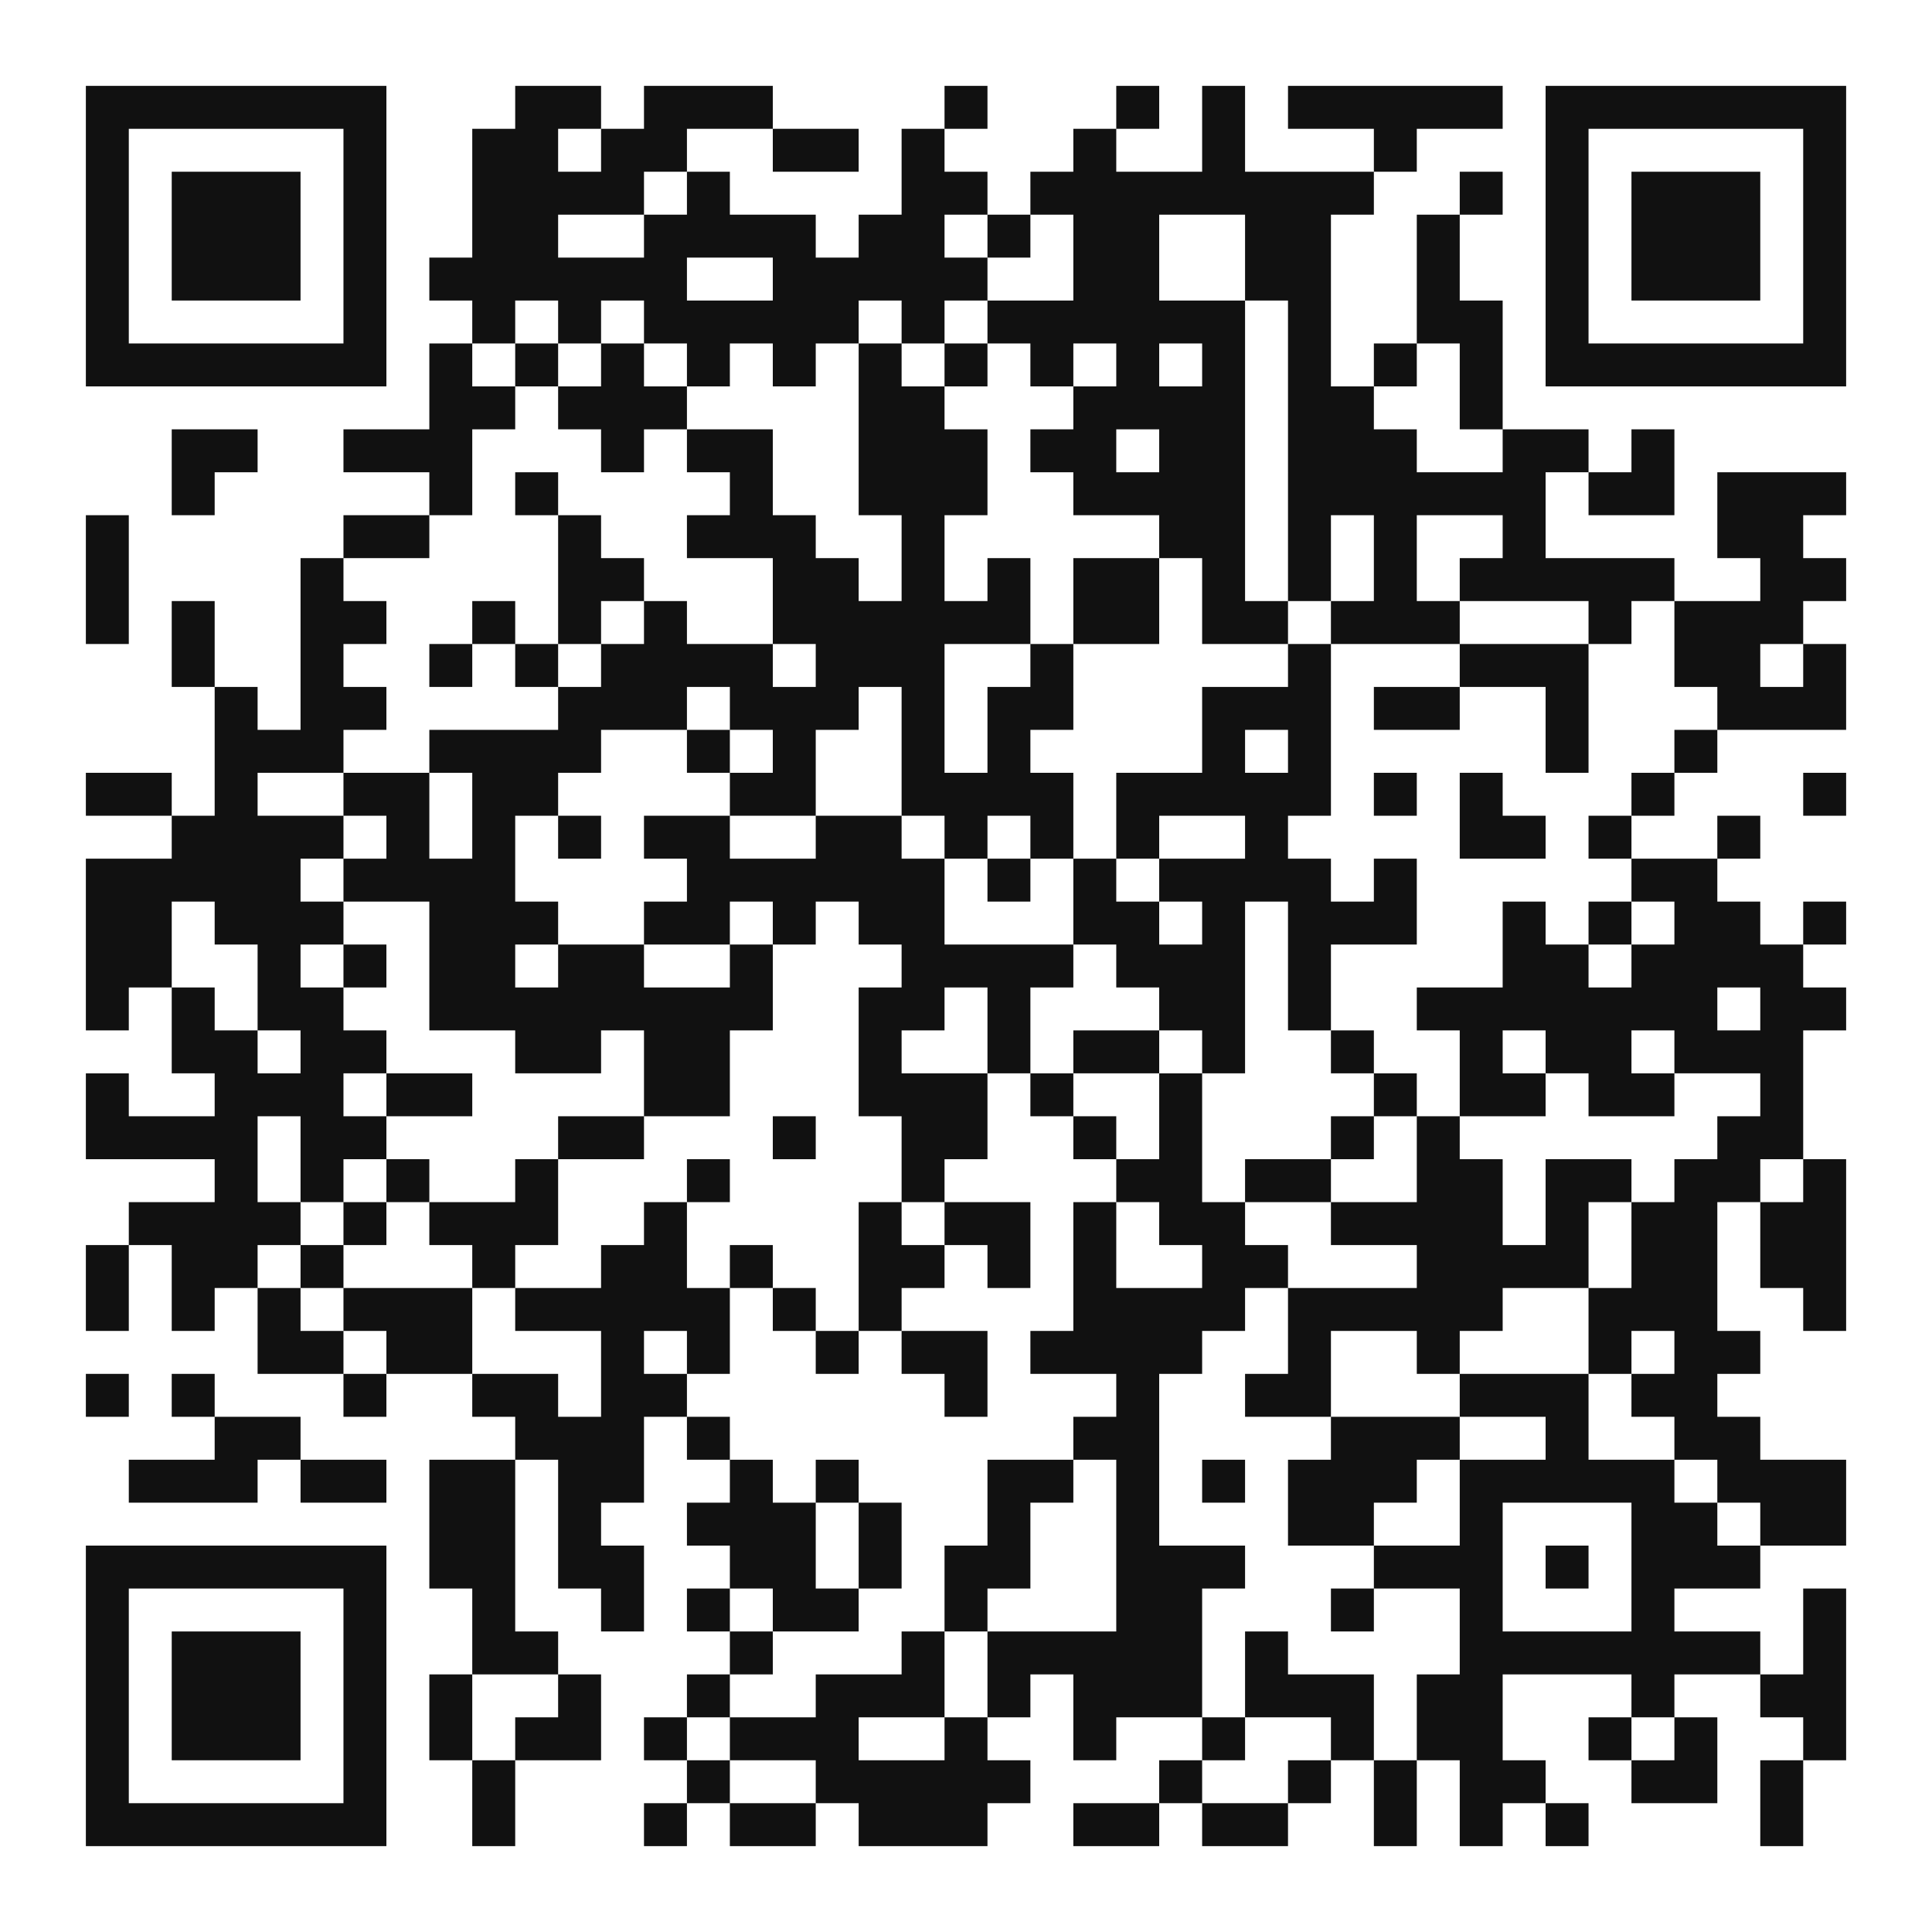
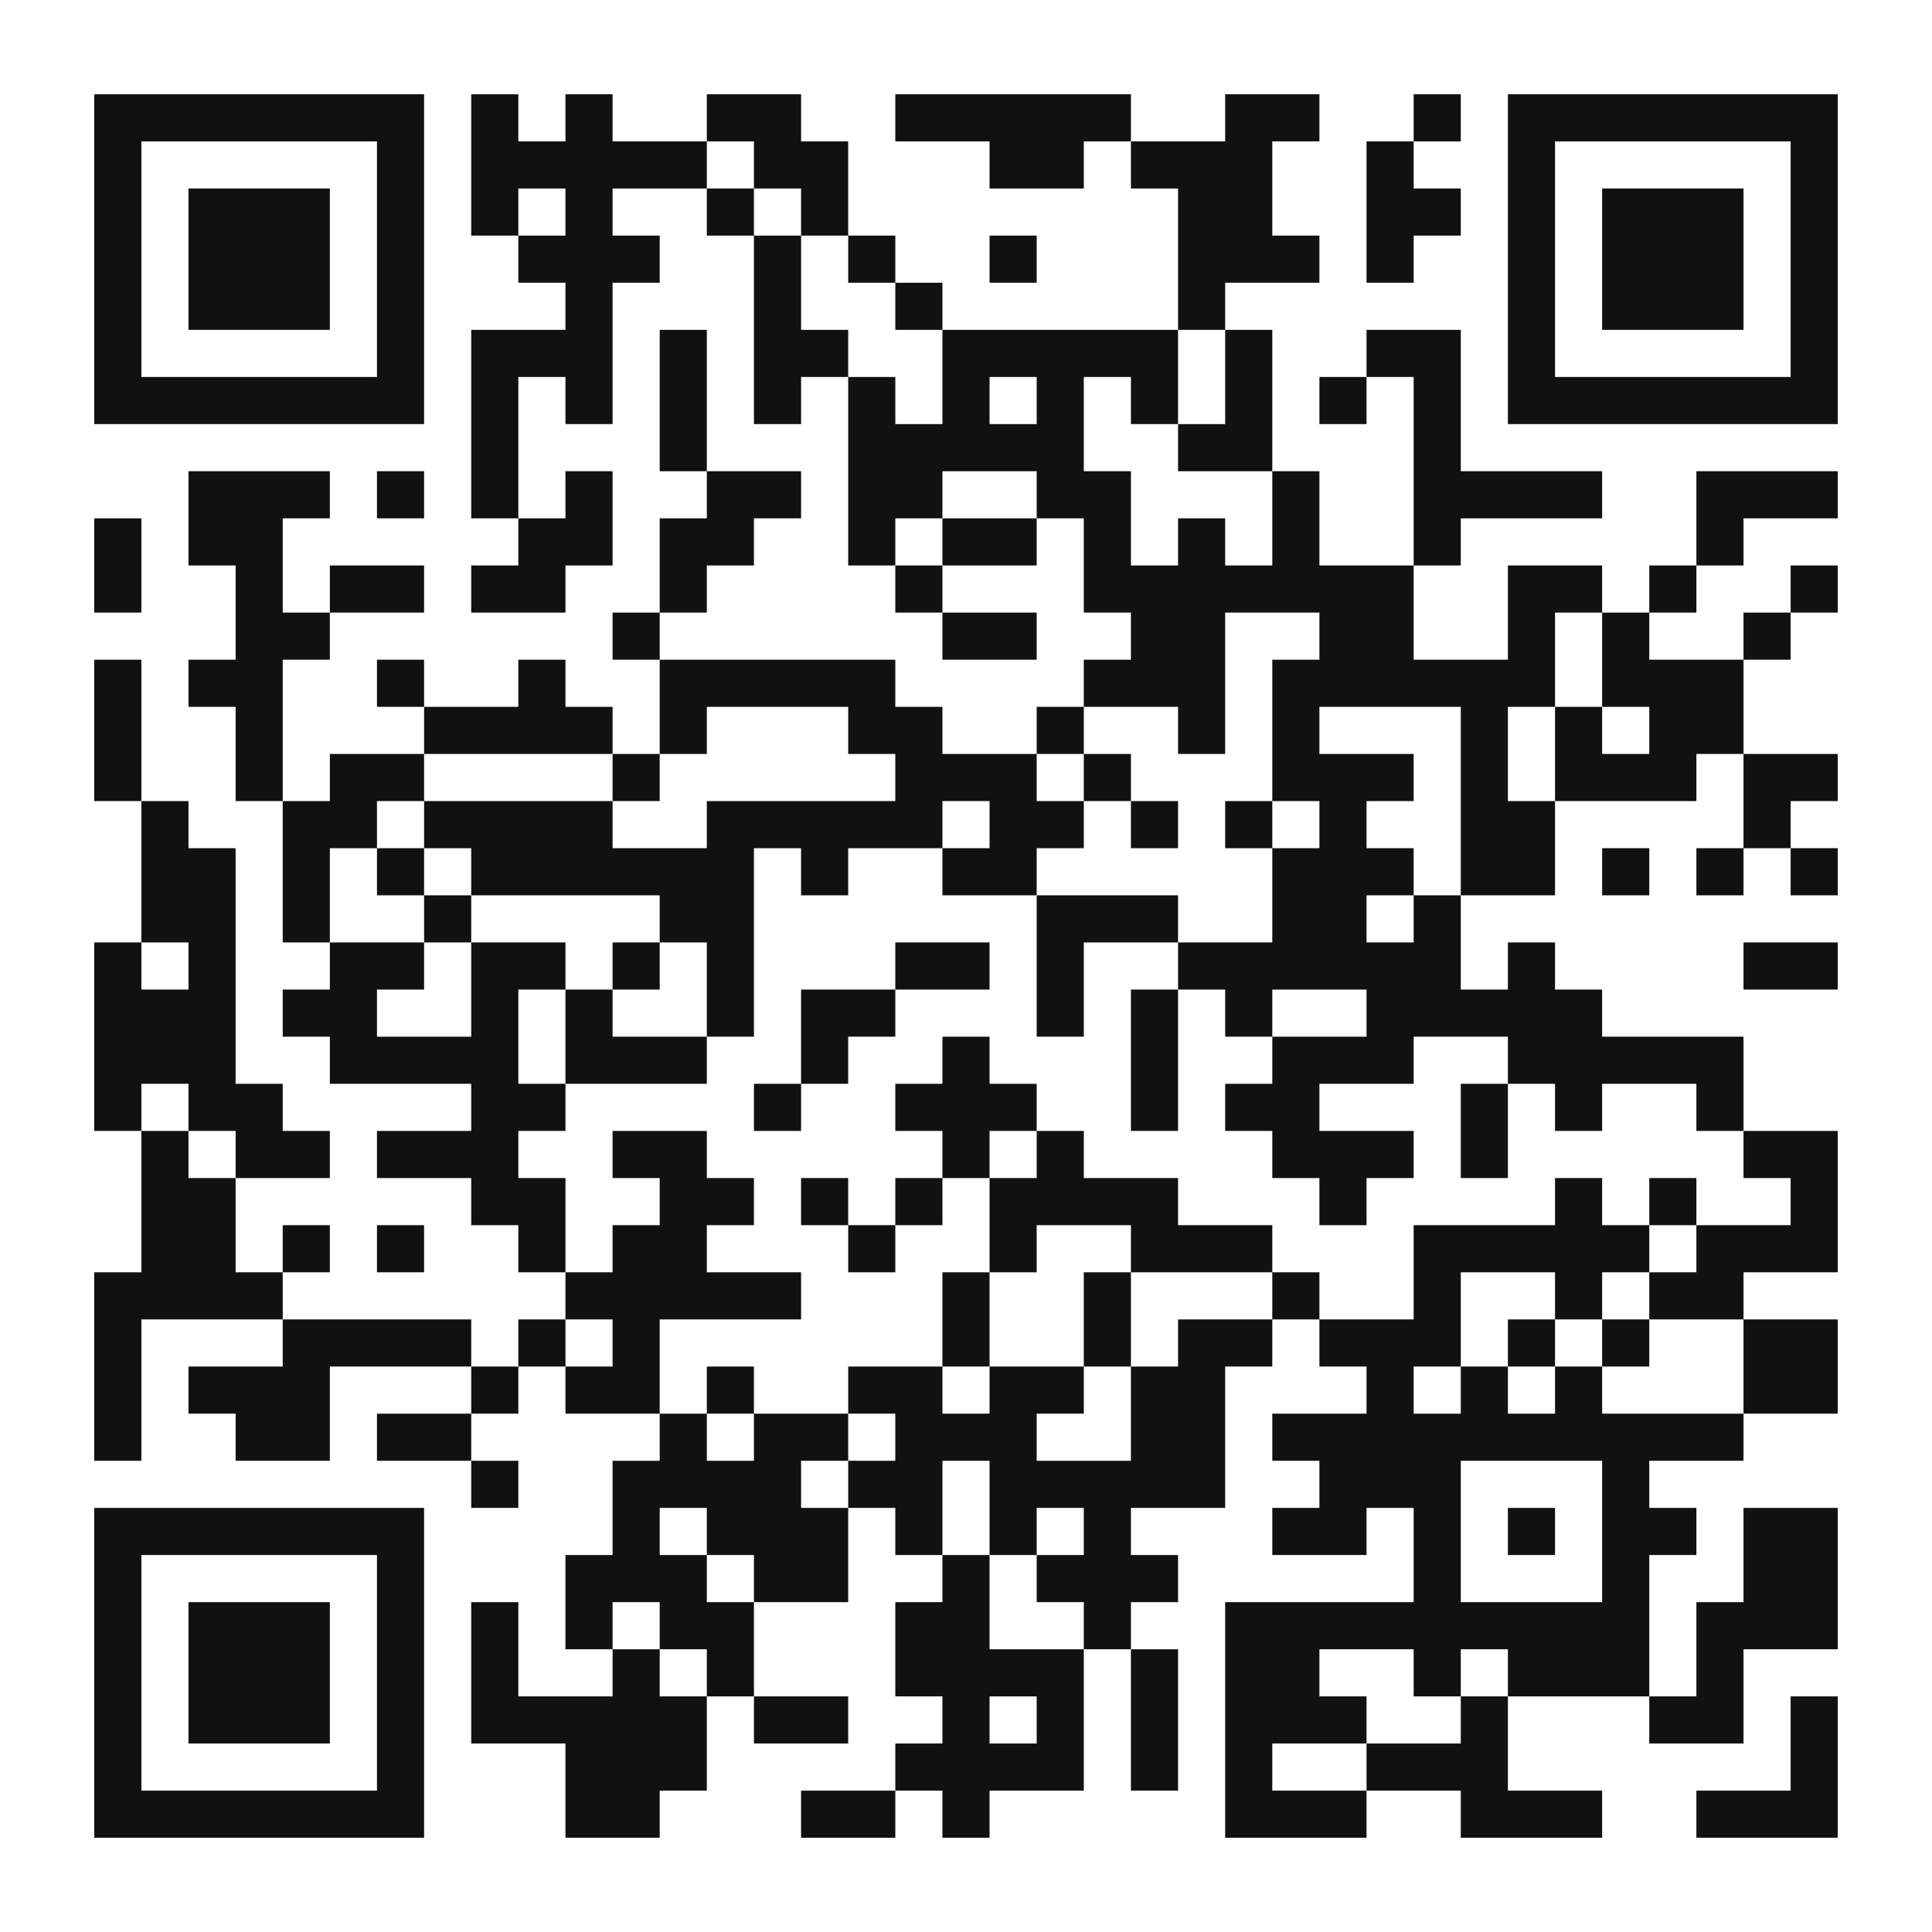
- <svg xmlns="http://www.w3.org/2000/svg" width="360" height="360" class="segno">
+ <svg xmlns="http://www.w3.org/2000/svg" width="328" height="328" class="segno">
  <g transform="scale(8)">
-     <path fill="#fff" d="M0 0h45v45h-45z" />
-     <path class="qrline" stroke="#111" d="M2 2.5h7m3 0h2m1 0h3m4 0h1m3 0h1m1 0h1m1 0h5m1 0h7m-41 1h1m5 0h1m2 0h2m1 0h2m2 0h2m1 0h1m3 0h1m2 0h1m3 0h1m3 0h1m5 0h1m-41 1h1m1 0h3m1 0h1m2 0h4m1 0h1m4 0h2m1 0h8m2 0h1m1 0h1m1 0h3m1 0h1m-41 1h1m1 0h3m1 0h1m2 0h2m2 0h4m1 0h2m1 0h1m1 0h2m2 0h2m2 0h1m2 0h1m1 0h3m1 0h1m-41 1h1m1 0h3m1 0h1m1 0h6m2 0h5m2 0h2m2 0h2m2 0h1m2 0h1m1 0h3m1 0h1m-41 1h1m5 0h1m2 0h1m1 0h1m1 0h5m1 0h1m1 0h6m1 0h1m2 0h2m1 0h1m5 0h1m-41 1h7m1 0h1m1 0h1m1 0h1m1 0h1m1 0h1m1 0h1m1 0h1m1 0h1m1 0h1m1 0h1m1 0h1m1 0h1m1 0h1m1 0h7m-33 1h2m1 0h3m4 0h2m3 0h4m1 0h2m2 0h1m-31 1h2m2 0h3m3 0h1m1 0h2m2 0h3m1 0h2m1 0h2m1 0h3m2 0h2m1 0h1m-35 1h1m5 0h1m1 0h1m4 0h1m2 0h3m2 0h4m1 0h6m1 0h2m1 0h3m-41 1h1m5 0h2m3 0h1m2 0h3m2 0h1m5 0h2m1 0h1m1 0h1m2 0h1m4 0h2m-40 1h1m4 0h1m5 0h2m3 0h2m1 0h1m1 0h1m1 0h2m1 0h1m1 0h1m1 0h1m1 0h5m2 0h2m-41 1h1m1 0h1m2 0h2m2 0h1m1 0h1m1 0h1m2 0h6m1 0h2m1 0h2m1 0h3m3 0h1m1 0h3m-38 1h1m2 0h1m2 0h1m1 0h1m1 0h4m1 0h3m2 0h1m5 0h1m3 0h3m2 0h2m1 0h1m-38 1h1m1 0h2m4 0h3m1 0h3m1 0h1m1 0h2m3 0h3m1 0h2m2 0h1m3 0h3m-38 1h3m2 0h4m2 0h1m1 0h1m2 0h1m1 0h1m4 0h1m1 0h1m5 0h1m2 0h1m-38 1h2m1 0h1m2 0h2m1 0h2m4 0h2m2 0h4m1 0h5m1 0h1m1 0h1m3 0h1m3 0h1m-39 1h4m1 0h1m1 0h1m1 0h1m1 0h2m2 0h2m1 0h1m1 0h1m1 0h1m2 0h1m4 0h2m1 0h1m2 0h1m-39 1h5m1 0h4m4 0h6m1 0h1m1 0h1m1 0h4m1 0h1m5 0h2m-38 1h2m1 0h3m2 0h3m2 0h2m1 0h1m1 0h2m3 0h2m1 0h1m1 0h3m2 0h1m1 0h1m1 0h2m1 0h1m-41 1h2m2 0h1m1 0h1m1 0h2m1 0h2m2 0h1m3 0h4m1 0h3m1 0h1m4 0h2m1 0h4m-40 1h1m1 0h1m1 0h2m2 0h8m2 0h2m1 0h1m3 0h2m1 0h1m2 0h7m1 0h2m-39 1h2m1 0h2m3 0h2m1 0h2m3 0h1m2 0h1m1 0h2m1 0h1m2 0h1m2 0h1m1 0h2m1 0h3m-40 1h1m2 0h3m1 0h2m4 0h2m3 0h3m1 0h1m2 0h1m4 0h1m1 0h2m1 0h2m2 0h1m-40 1h4m1 0h2m4 0h2m3 0h1m2 0h2m2 0h1m1 0h1m3 0h1m1 0h1m6 0h2m-37 1h1m1 0h1m1 0h1m2 0h1m3 0h1m4 0h1m4 0h2m1 0h2m2 0h2m1 0h2m1 0h2m1 0h1m-40 1h4m1 0h1m1 0h3m2 0h1m4 0h1m1 0h2m1 0h1m1 0h2m2 0h4m1 0h1m1 0h2m1 0h2m-41 1h1m1 0h2m1 0h1m3 0h1m2 0h2m1 0h1m2 0h2m1 0h1m1 0h1m2 0h2m3 0h4m1 0h2m1 0h2m-41 1h1m1 0h1m1 0h1m1 0h3m1 0h5m1 0h1m1 0h1m4 0h4m1 0h5m2 0h3m2 0h1m-37 1h2m1 0h2m3 0h1m1 0h1m2 0h1m1 0h2m1 0h4m2 0h1m2 0h1m3 0h1m1 0h2m-39 1h1m1 0h1m3 0h1m2 0h2m1 0h2m6 0h1m3 0h1m2 0h2m3 0h3m1 0h2m-35 1h2m5 0h3m1 0h1m8 0h2m4 0h3m2 0h1m2 0h2m-38 1h3m1 0h2m1 0h2m1 0h2m2 0h1m1 0h1m3 0h2m1 0h1m1 0h1m1 0h3m1 0h5m1 0h3m-33 1h2m1 0h1m2 0h3m1 0h1m2 0h1m2 0h1m3 0h2m2 0h1m3 0h2m1 0h2m-41 1h7m1 0h2m1 0h2m2 0h2m1 0h1m1 0h2m2 0h3m3 0h3m1 0h1m1 0h3m-39 1h1m5 0h1m2 0h1m2 0h1m1 0h1m1 0h2m2 0h1m3 0h2m3 0h1m2 0h1m3 0h1m3 0h1m-41 1h1m1 0h3m1 0h1m2 0h2m4 0h1m3 0h1m1 0h5m1 0h1m4 0h7m1 0h1m-41 1h1m1 0h3m1 0h1m1 0h1m2 0h1m2 0h1m2 0h3m1 0h1m1 0h3m1 0h3m1 0h2m3 0h1m2 0h2m-41 1h1m1 0h3m1 0h1m1 0h1m1 0h2m1 0h1m1 0h3m2 0h1m2 0h1m2 0h1m2 0h1m1 0h2m2 0h1m1 0h1m2 0h1m-41 1h1m5 0h1m2 0h1m4 0h1m2 0h5m3 0h1m2 0h1m1 0h1m1 0h2m2 0h2m1 0h1m-40 1h7m2 0h1m3 0h1m1 0h2m1 0h3m2 0h2m1 0h2m2 0h1m1 0h1m1 0h1m4 0h1" />
+     <path fill="#fff" d="M0 0h41v41h-41z" />
+     <path class="qrline" stroke="#111" d="M2 2.5h7m1 0h1m1 0h1m2 0h2m2 0h5m2 0h2m2 0h1m1 0h7m-37 1h1m5 0h1m1 0h5m1 0h2m3 0h2m1 0h3m2 0h1m2 0h1m5 0h1m-37 1h1m1 0h3m1 0h1m1 0h1m1 0h1m2 0h1m1 0h1m7 0h2m2 0h2m1 0h1m1 0h3m1 0h1m-37 1h1m1 0h3m1 0h1m2 0h3m2 0h1m1 0h1m2 0h1m3 0h3m1 0h1m2 0h1m1 0h3m1 0h1m-37 1h1m1 0h3m1 0h1m3 0h1m3 0h1m2 0h1m5 0h1m6 0h1m1 0h3m1 0h1m-37 1h1m5 0h1m1 0h3m1 0h1m1 0h2m2 0h5m1 0h1m2 0h2m1 0h1m5 0h1m-37 1h7m1 0h1m1 0h1m1 0h1m1 0h1m1 0h1m1 0h1m1 0h1m1 0h1m1 0h1m1 0h1m1 0h1m1 0h7m-29 1h1m3 0h1m3 0h5m2 0h2m3 0h1m-27 1h3m1 0h1m1 0h1m1 0h1m2 0h2m1 0h2m2 0h2m3 0h1m2 0h4m2 0h3m-37 1h1m1 0h2m5 0h2m1 0h2m2 0h1m1 0h2m1 0h1m1 0h1m1 0h1m2 0h1m5 0h1m-35 1h1m2 0h1m1 0h2m1 0h2m2 0h1m4 0h1m3 0h7m2 0h2m1 0h1m2 0h1m-34 1h2m6 0h1m6 0h2m2 0h2m2 0h2m2 0h1m1 0h1m2 0h1m-36 1h1m1 0h2m2 0h1m2 0h1m2 0h5m4 0h3m1 0h6m1 0h3m-35 1h1m2 0h1m3 0h4m1 0h1m3 0h2m2 0h1m2 0h1m1 0h1m3 0h1m1 0h1m1 0h2m-35 1h1m2 0h1m1 0h2m4 0h1m5 0h3m1 0h1m3 0h3m1 0h1m1 0h3m1 0h2m-36 1h1m2 0h2m1 0h4m2 0h5m1 0h2m1 0h1m1 0h1m1 0h1m2 0h2m4 0h1m-35 1h2m1 0h1m1 0h1m1 0h6m1 0h1m2 0h2m5 0h3m1 0h2m1 0h1m1 0h1m1 0h1m-36 1h2m1 0h1m2 0h1m4 0h2m6 0h3m2 0h2m1 0h1m-29 1h1m1 0h1m2 0h2m1 0h2m1 0h1m1 0h1m3 0h2m1 0h1m2 0h6m1 0h1m4 0h2m-37 1h3m1 0h2m2 0h1m1 0h1m2 0h1m1 0h2m3 0h1m1 0h1m1 0h1m2 0h5m-32 1h3m2 0h4m1 0h3m2 0h1m2 0h1m3 0h1m2 0h3m2 0h5m-35 1h1m1 0h2m4 0h2m4 0h1m2 0h3m2 0h1m1 0h2m3 0h1m1 0h1m2 0h1m-34 1h1m1 0h2m1 0h3m2 0h2m5 0h1m1 0h1m4 0h3m1 0h1m5 0h2m-36 1h2m5 0h2m2 0h2m1 0h1m1 0h1m1 0h4m3 0h1m4 0h1m1 0h1m2 0h1m-36 1h2m1 0h1m1 0h1m2 0h1m1 0h2m3 0h1m2 0h1m2 0h3m3 0h5m1 0h3m-37 1h4m6 0h5m3 0h1m2 0h1m3 0h1m2 0h1m2 0h1m1 0h2m-35 1h1m3 0h4m1 0h1m1 0h1m6 0h1m2 0h1m1 0h2m1 0h3m1 0h1m1 0h1m2 0h2m-37 1h1m1 0h3m3 0h1m1 0h2m1 0h1m2 0h2m1 0h2m1 0h2m3 0h1m1 0h1m1 0h1m3 0h2m-37 1h1m2 0h2m1 0h2m4 0h1m1 0h2m1 0h3m2 0h2m1 0h10m-27 1h1m2 0h4m1 0h2m1 0h5m2 0h3m3 0h1m-33 1h7m4 0h1m1 0h3m1 0h1m1 0h1m1 0h1m3 0h2m1 0h1m1 0h1m1 0h2m1 0h2m-37 1h1m5 0h1m3 0h3m1 0h2m2 0h1m1 0h3m5 0h1m3 0h1m2 0h2m-37 1h1m1 0h3m1 0h1m1 0h1m1 0h1m1 0h2m3 0h2m2 0h1m2 0h9m1 0h3m-37 1h1m1 0h3m1 0h1m1 0h1m2 0h1m1 0h1m3 0h4m1 0h1m1 0h2m2 0h1m1 0h3m1 0h1m-35 1h1m1 0h3m1 0h1m1 0h5m1 0h2m2 0h1m1 0h1m1 0h1m1 0h3m2 0h1m3 0h2m1 0h1m-37 1h1m5 0h1m3 0h3m4 0h4m1 0h1m1 0h1m2 0h3m6 0h1m-37 1h7m3 0h2m3 0h2m1 0h1m5 0h3m2 0h3m2 0h3" />
  </g>
</svg>
